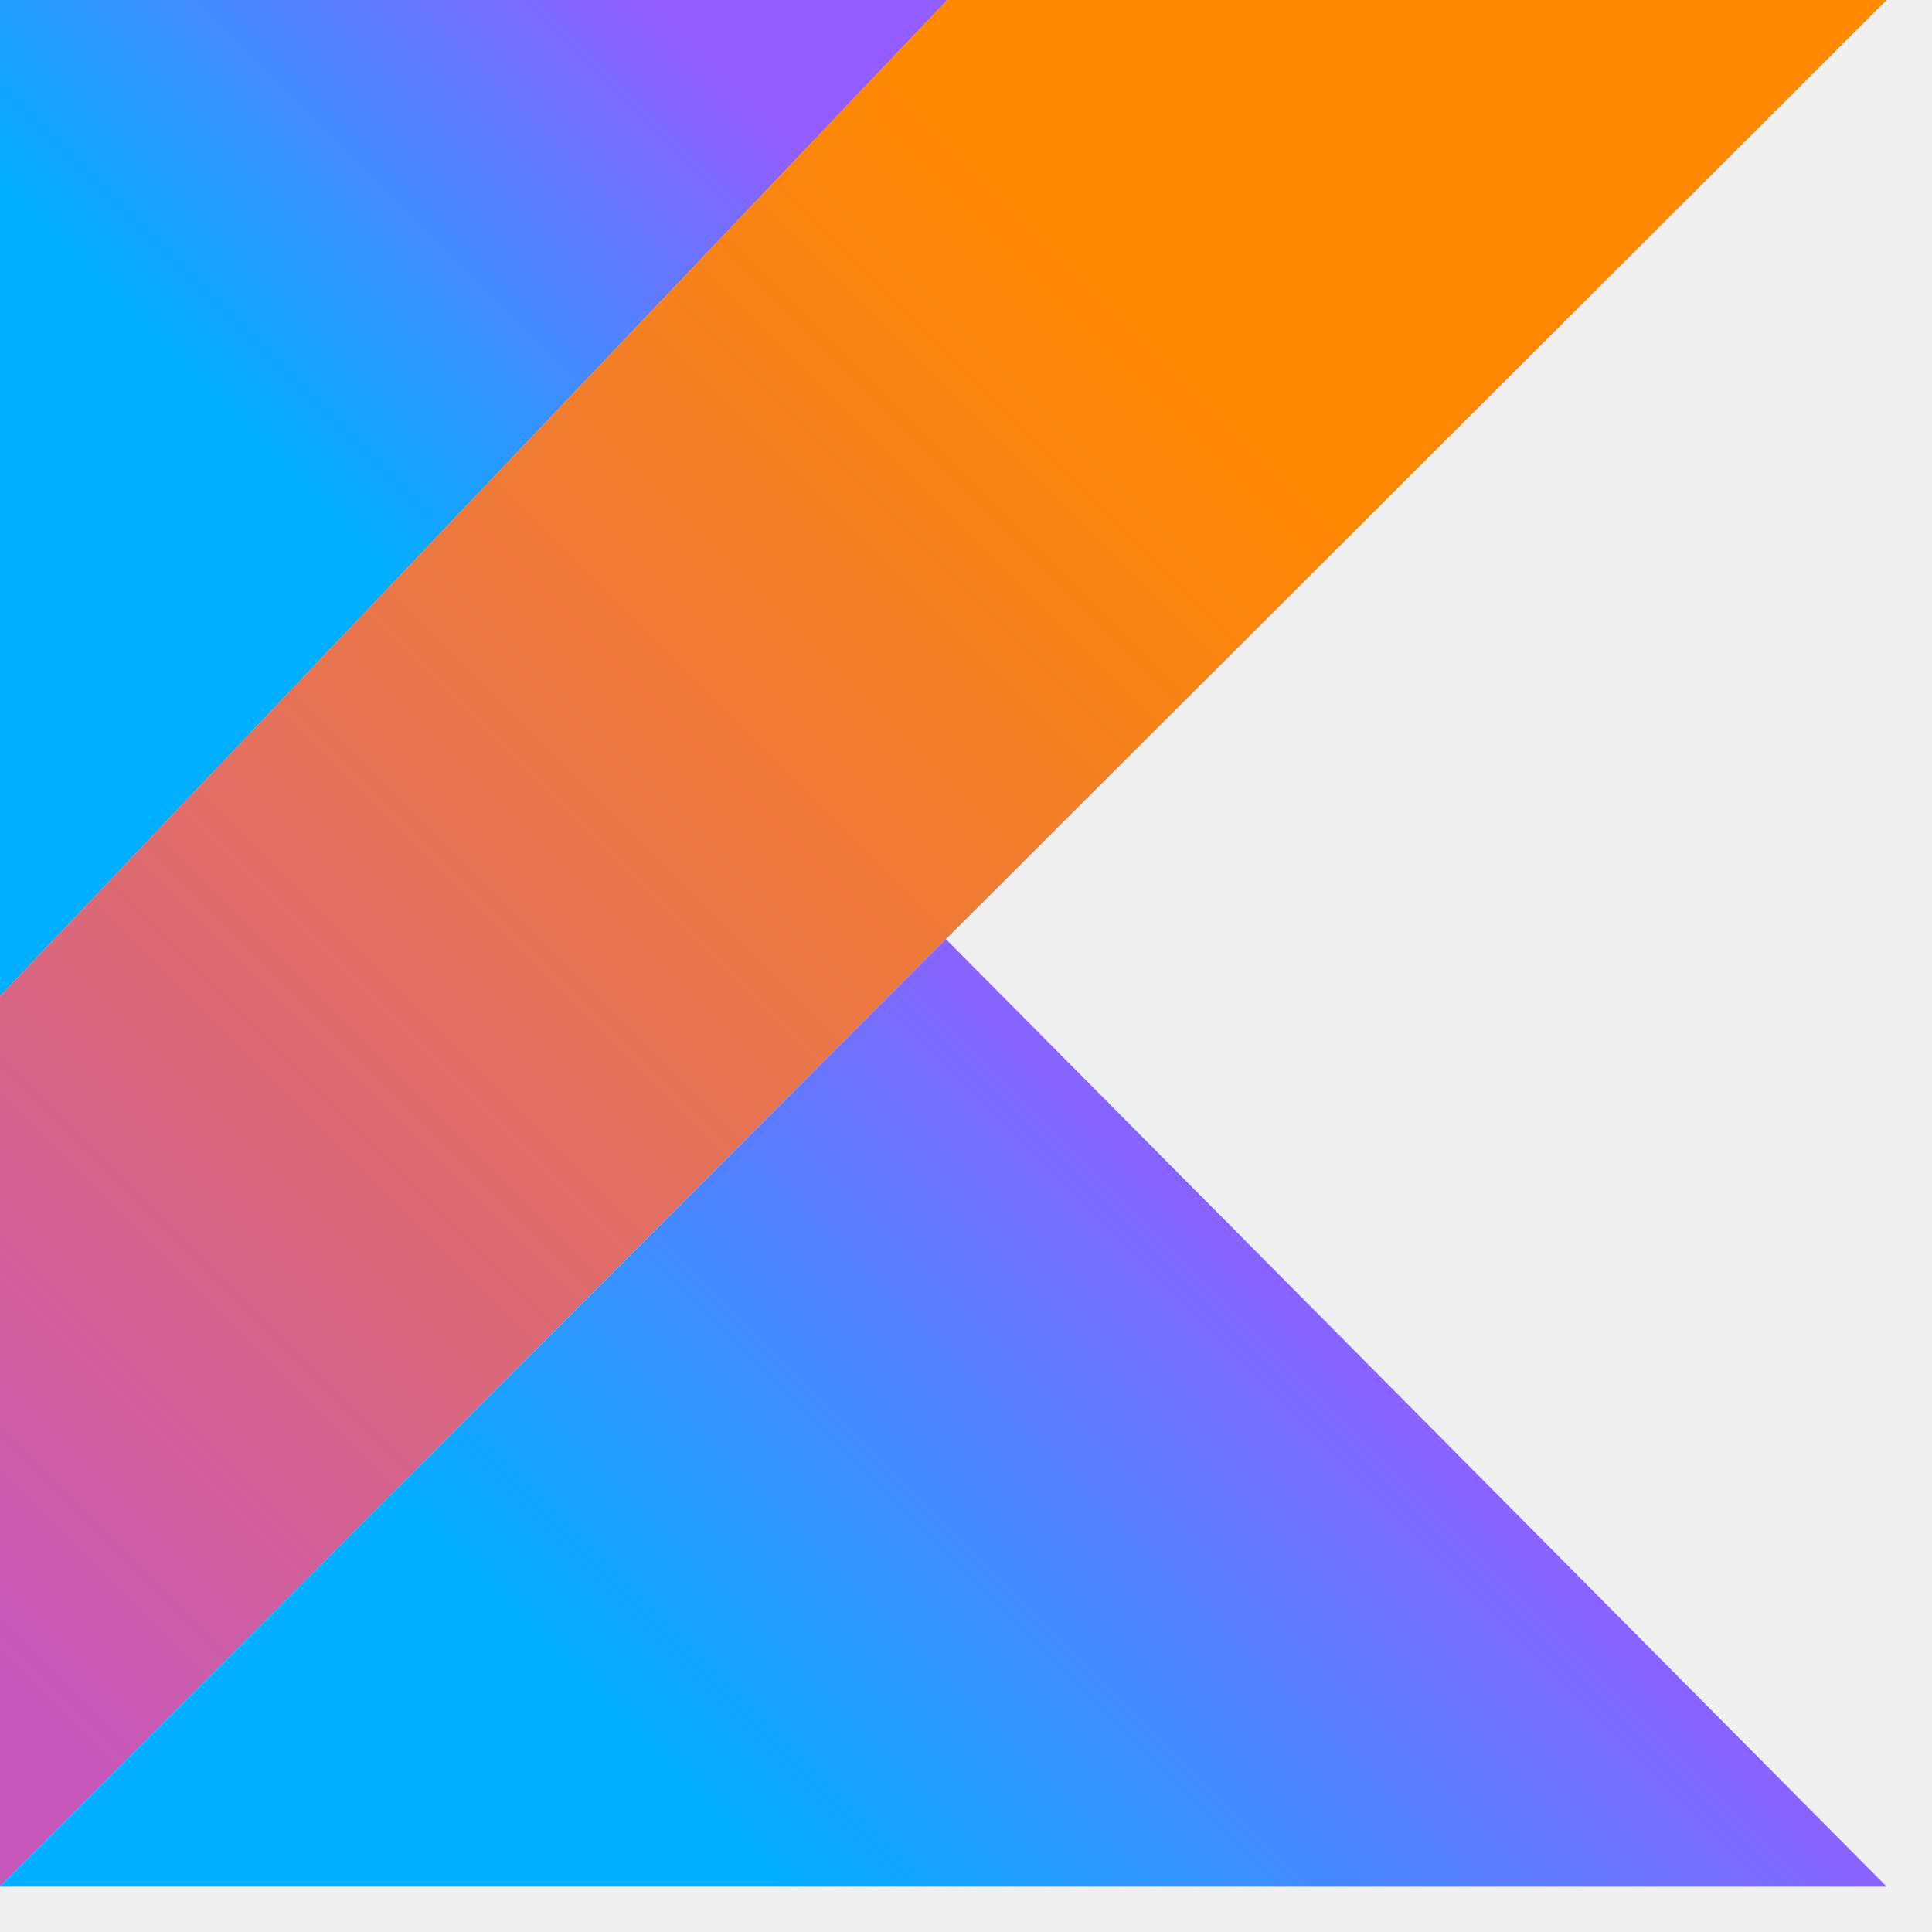
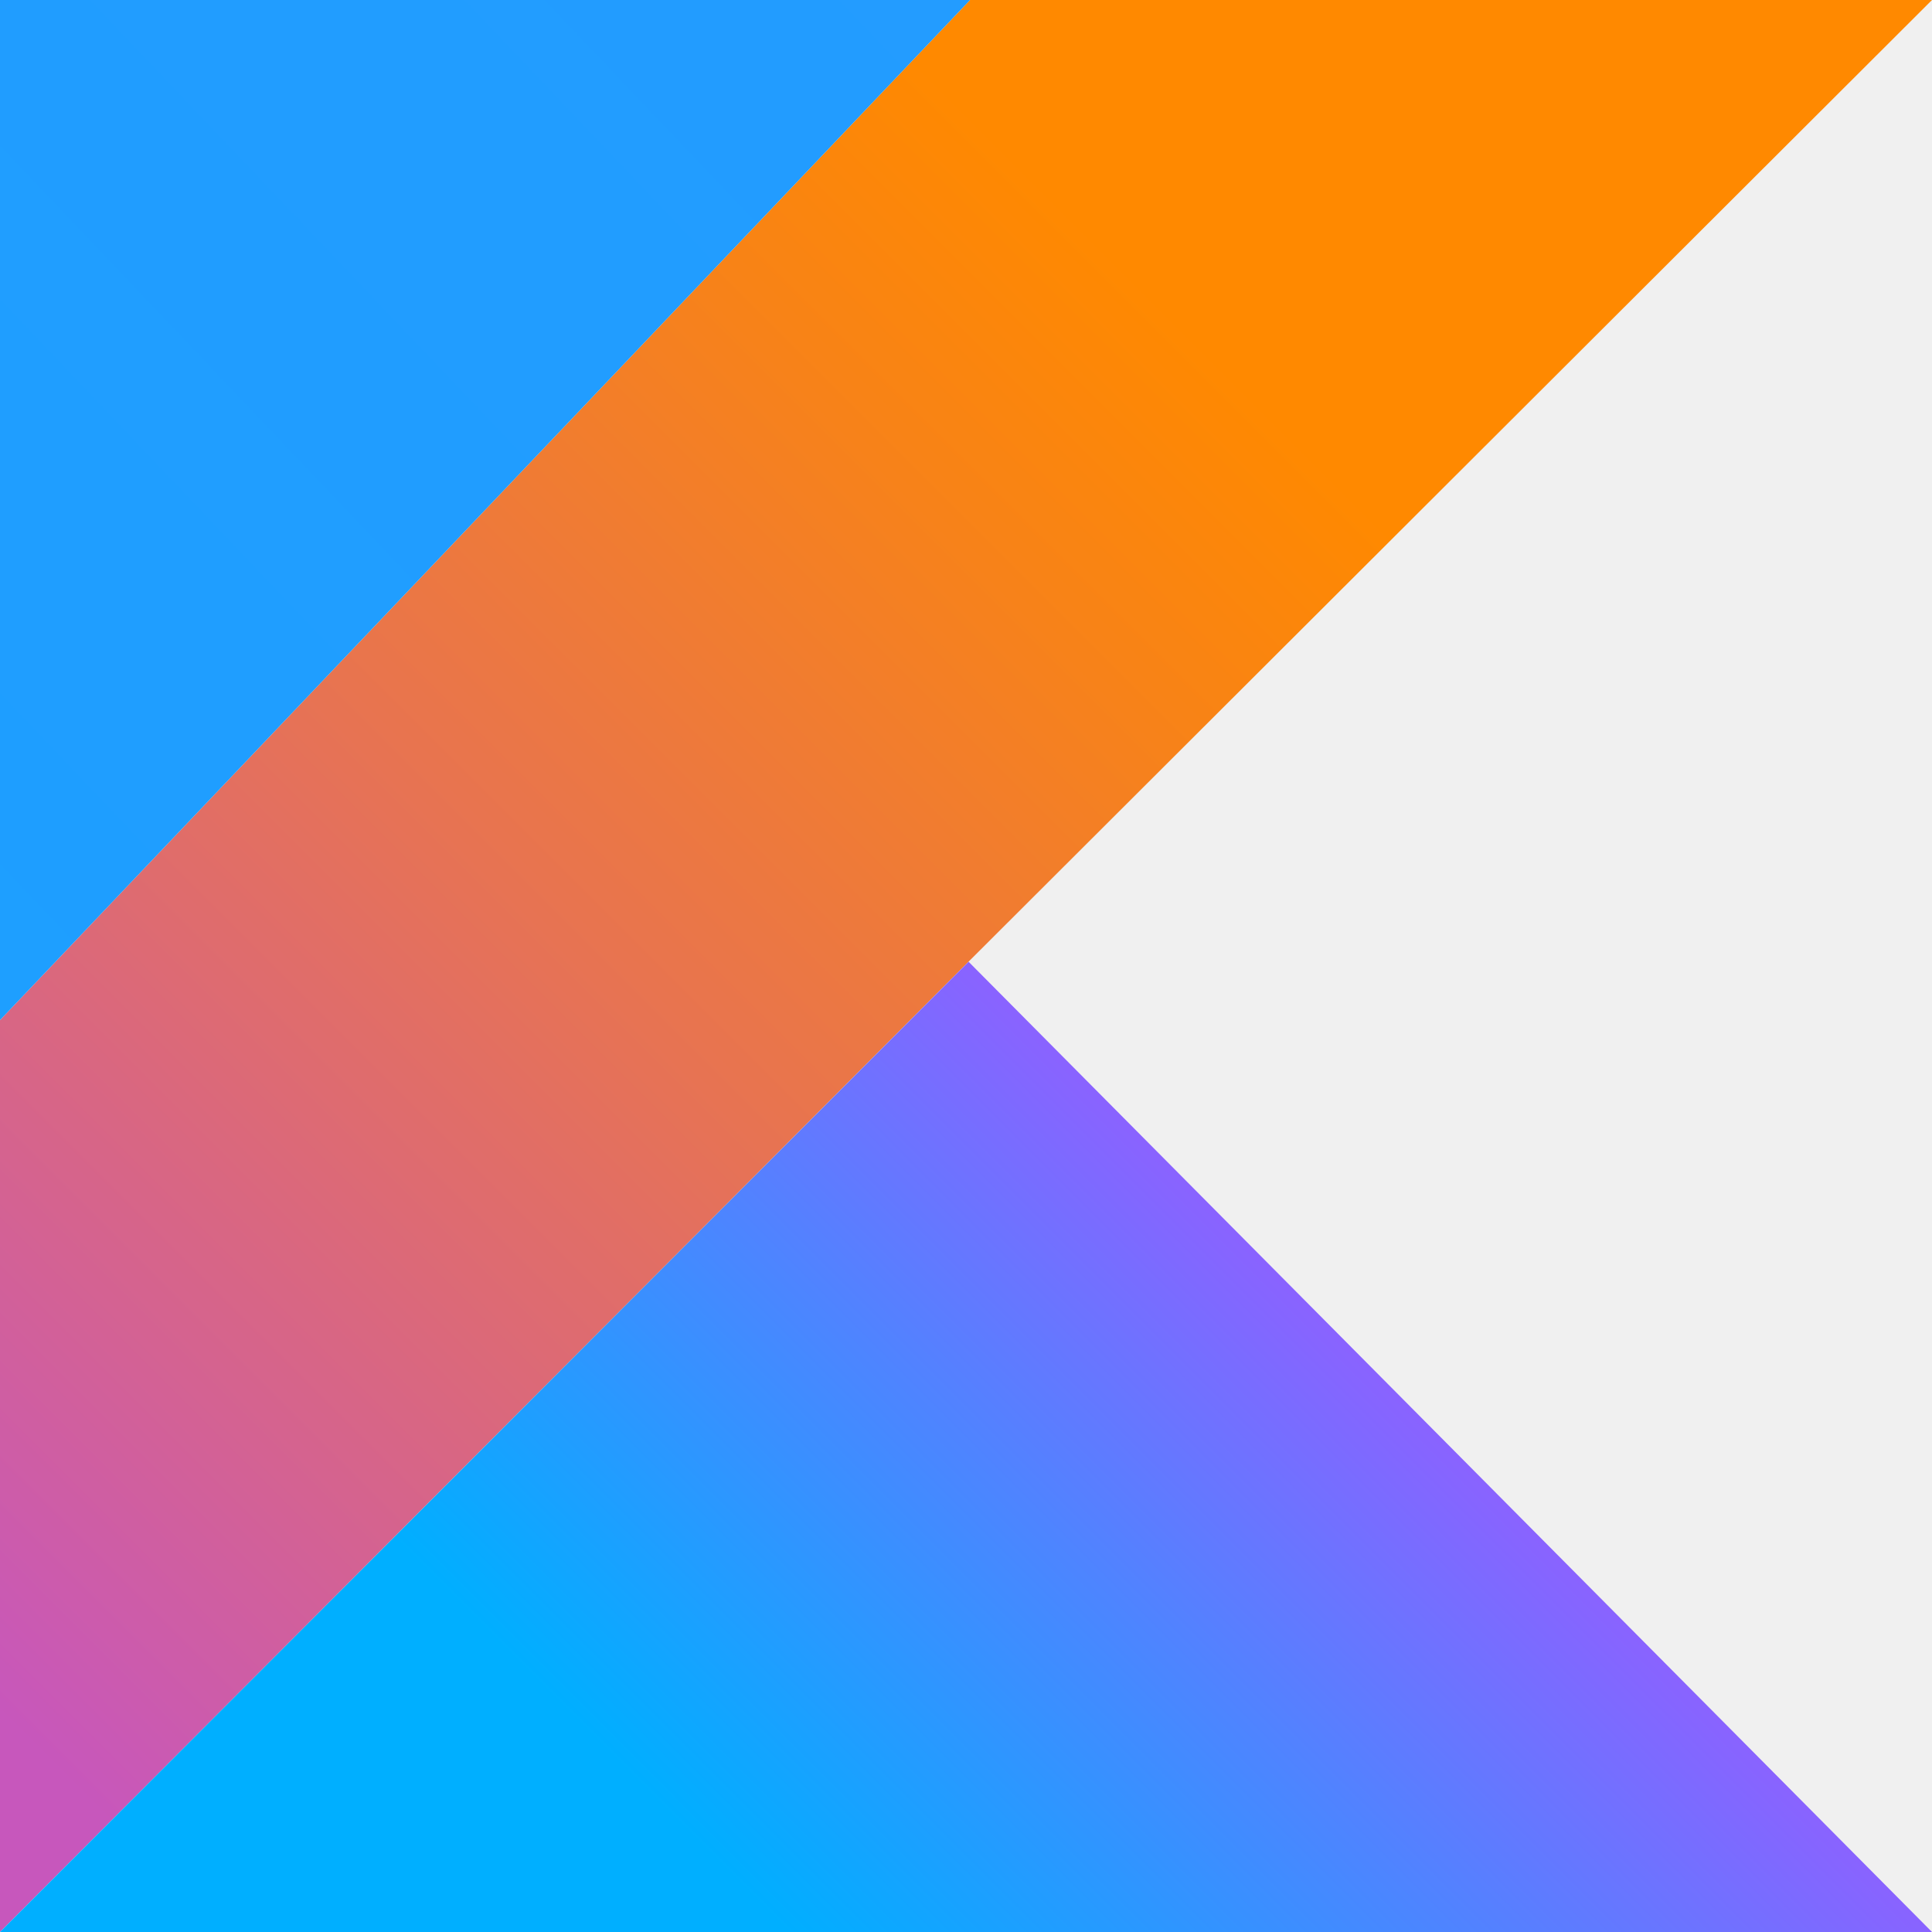
- <svg xmlns="http://www.w3.org/2000/svg" xmlns:xlink="http://www.w3.org/1999/xlink" id="kotlin" data-name="Layer 1" x="0px" y="0px" width="53" height="53" viewBox="0 0 128 128">
+ <svg xmlns="http://www.w3.org/2000/svg" viewBox="0 0 24 24" fill="none">
+   <g clip-path="url(#clip0)">
+     <path d="M12.05 0L0 12.672V24L12.032 11.946L24 0H12.05Z" fill="url(#paint0_linear)" />
+     <path d="M0 24L12.032 11.947L24 24H0Z" fill="url(#paint1_linear)" />
+     <path d="M0 0H12.05L0 12.672V0Z" fill="url(#paint2_linear)" />
+   </g>
  <defs>
-     <linearGradient id="b" x1="-21.045" y1="114.925" x2="95.274" y2="-1.395" gradientUnits="userSpaceOnUse">
-       <stop offset=".108" stop-color="#c757bc" />
-       <stop offset=".173" stop-color="#cd5ca9" />
-       <stop offset=".492" stop-color="#e8744f" />
-       <stop offset=".716" stop-color="#f88316" />
-       <stop offset=".823" stop-color="#ff8900" />
+     <linearGradient id="paint0_linear" x1="-4.041" y1="22.066" x2="18.293" y2="-0.268" gradientUnits="userSpaceOnUse">
+       <stop offset="0.108" stop-color="#C757BC" />
+       <stop offset="0.173" stop-color="#CD5CA9" />
+       <stop offset="0.492" stop-color="#E8744F" />
+       <stop offset="0.716" stop-color="#F88316" />
+       <stop offset="0.823" stop-color="#FF8900" />
    </linearGradient>
-     <linearGradient id="a" x1="39.893" y1="147.552" x2="96.589" y2="90.856" gradientUnits="userSpaceOnUse">
-       <stop offset=".296" stop-color="#00afff" />
-       <stop offset=".694" stop-color="#5282ff" />
-       <stop offset="1" stop-color="#945dff" />
+     <linearGradient id="paint1_linear" x1="7.659" y1="28.33" x2="18.545" y2="17.445" gradientUnits="userSpaceOnUse">
+       <stop offset="0.296" stop-color="#00AFFF" />
+       <stop offset="0.694" stop-color="#5282FF" />
+       <stop offset="1" stop-color="#945DFF" />
    </linearGradient>
-     <linearGradient id="c" x1="-1.501" y1="34.501" x2="38.272" y2="-5.273" xlink:href="#a" />
+     <linearGradient id="paint2_linear" x1="-18.087" y1="437.19" x2="485.272" y2="-41.47" gradientUnits="userSpaceOnUse">
+       <stop offset="0.296" stop-color="#00AFFF" />
+       <stop offset="0.694" stop-color="#5282FF" />
+       <stop offset="1" stop-color="#945DFF" />
+     </linearGradient>
+     <clipPath id="clip0">
+       <path d="M0 0H24V24H0V0Z" fill="white" />
+     </clipPath>
  </defs>
-   <path fill="url(#b)" d="M62.759 0L0 65.999V125l62.669-62.779L125 0H62.759z" />
-   <path fill="url(#a)" d="M0 125l62.669-62.778L125 125H0z" />
-   <path fill="url(#c)" d="M0 0h62.759L0 65.999V0z" />
</svg>
